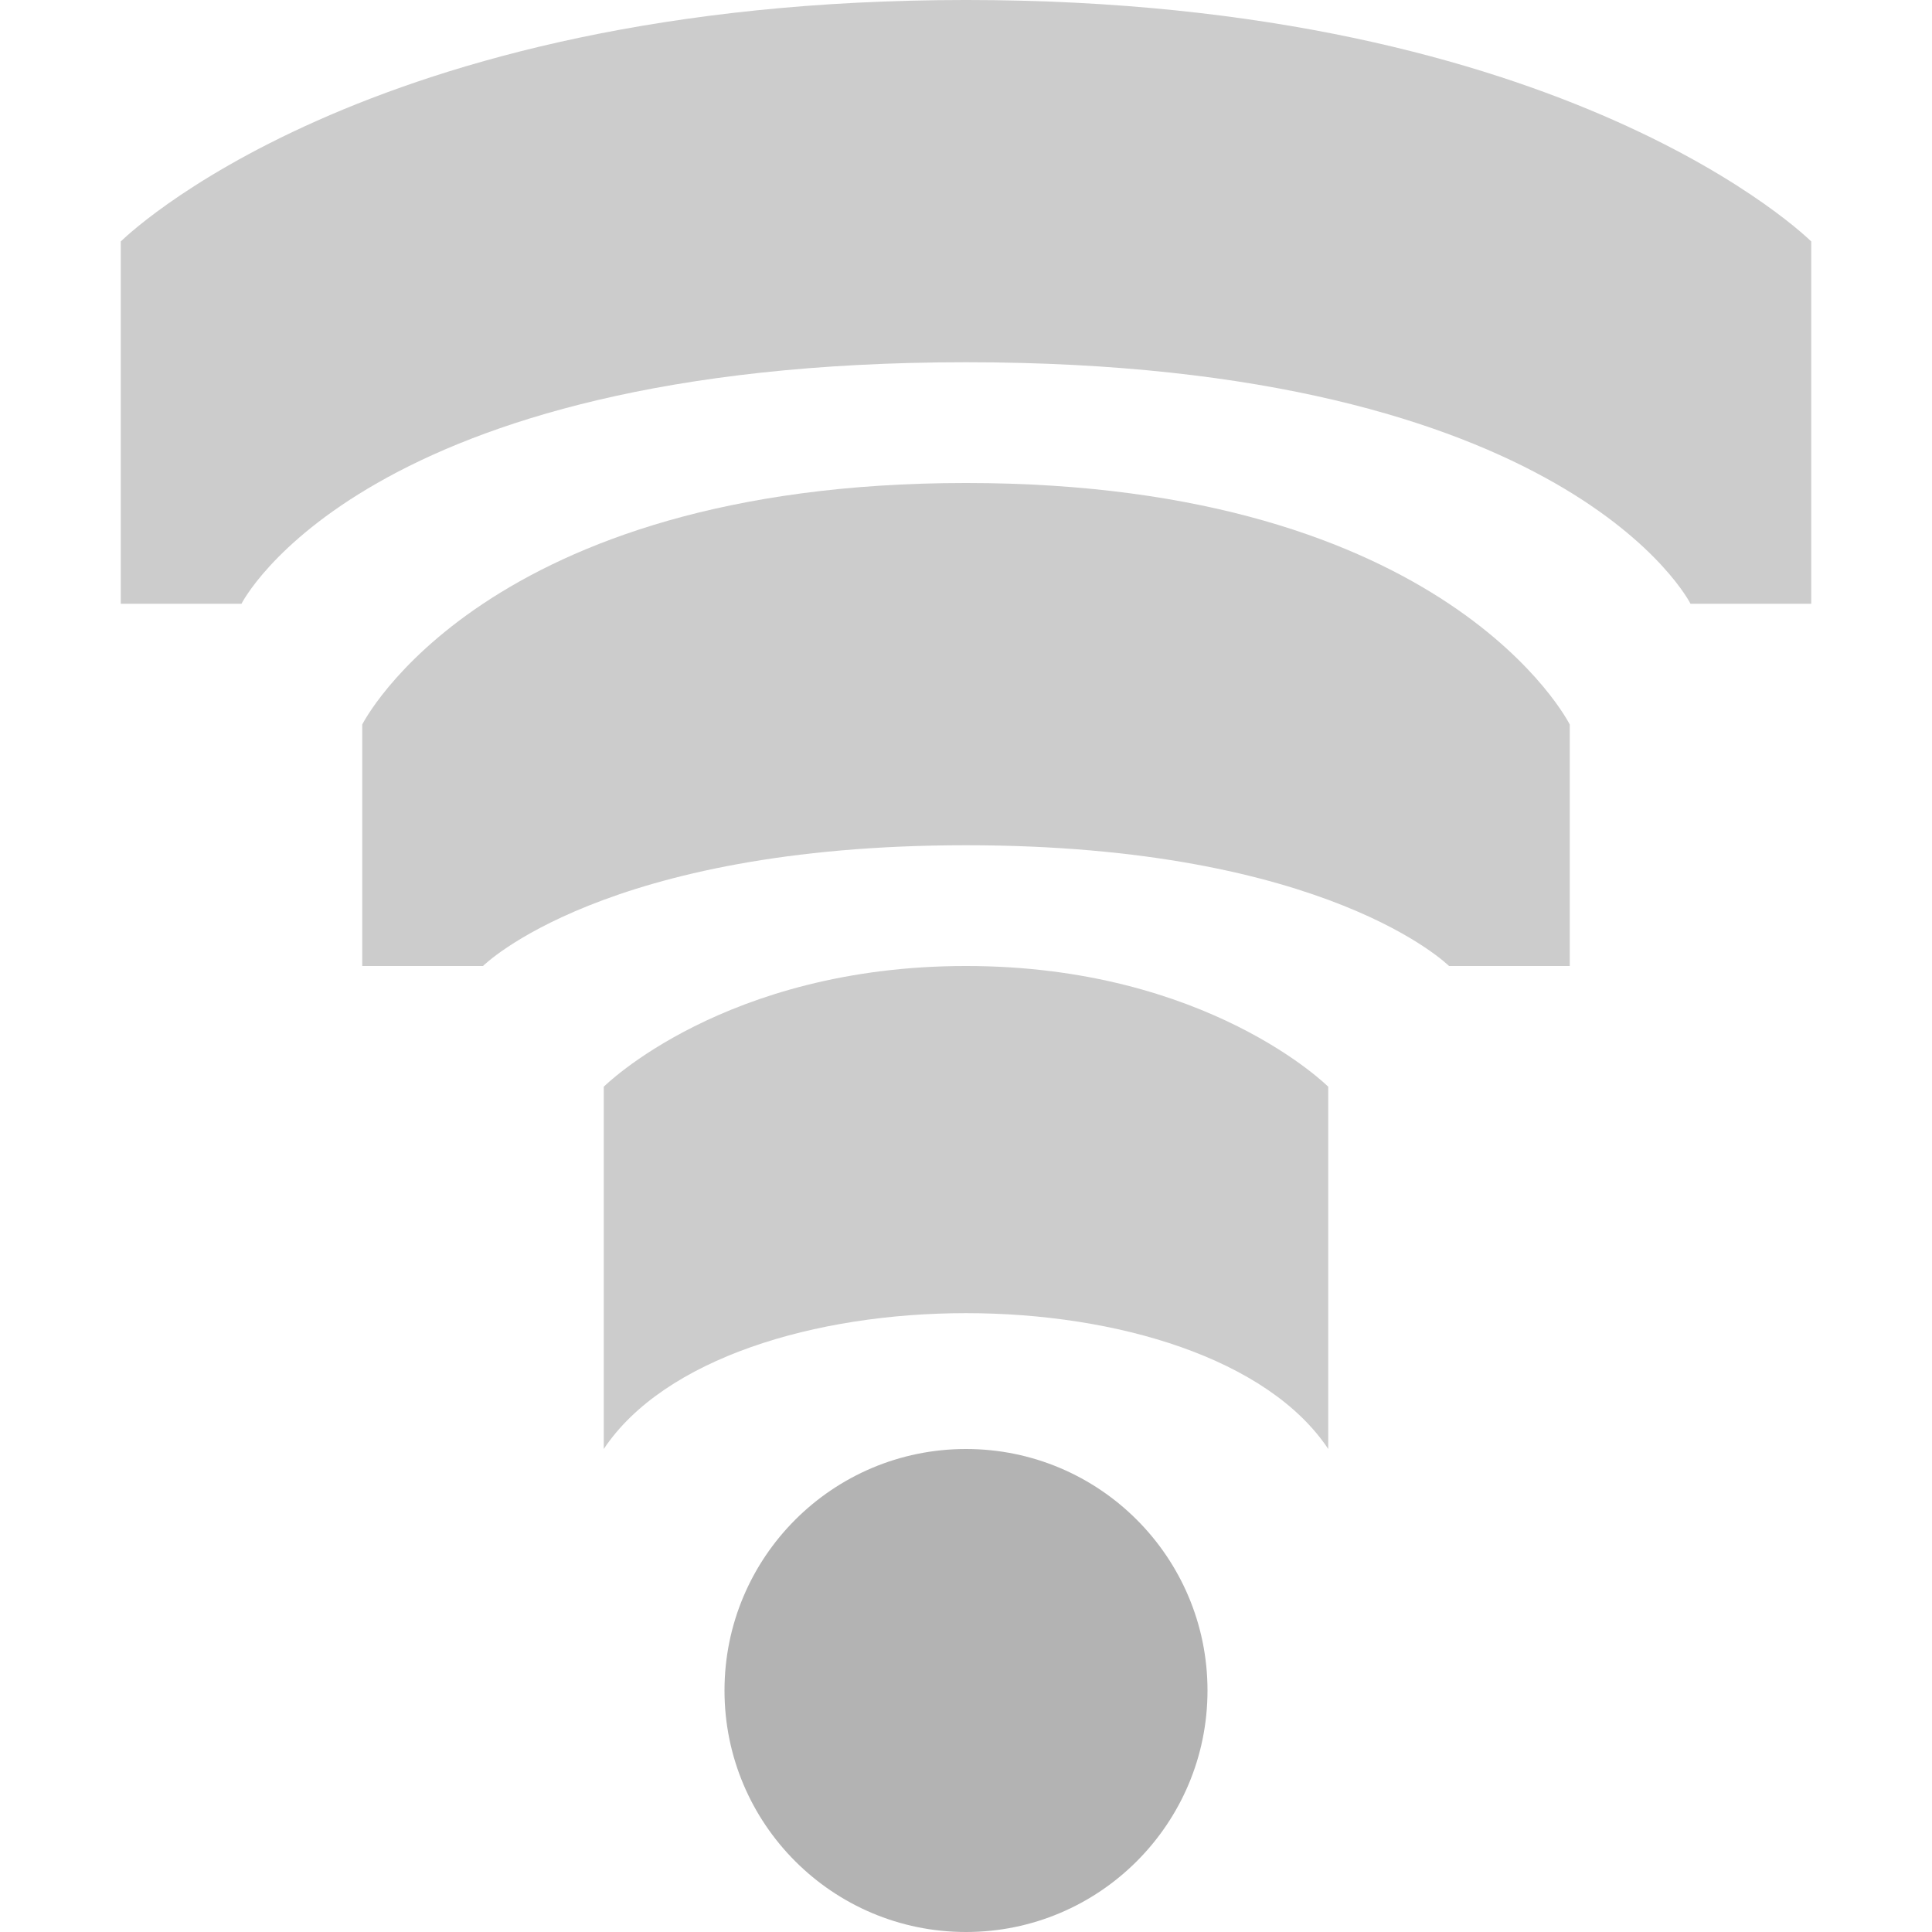
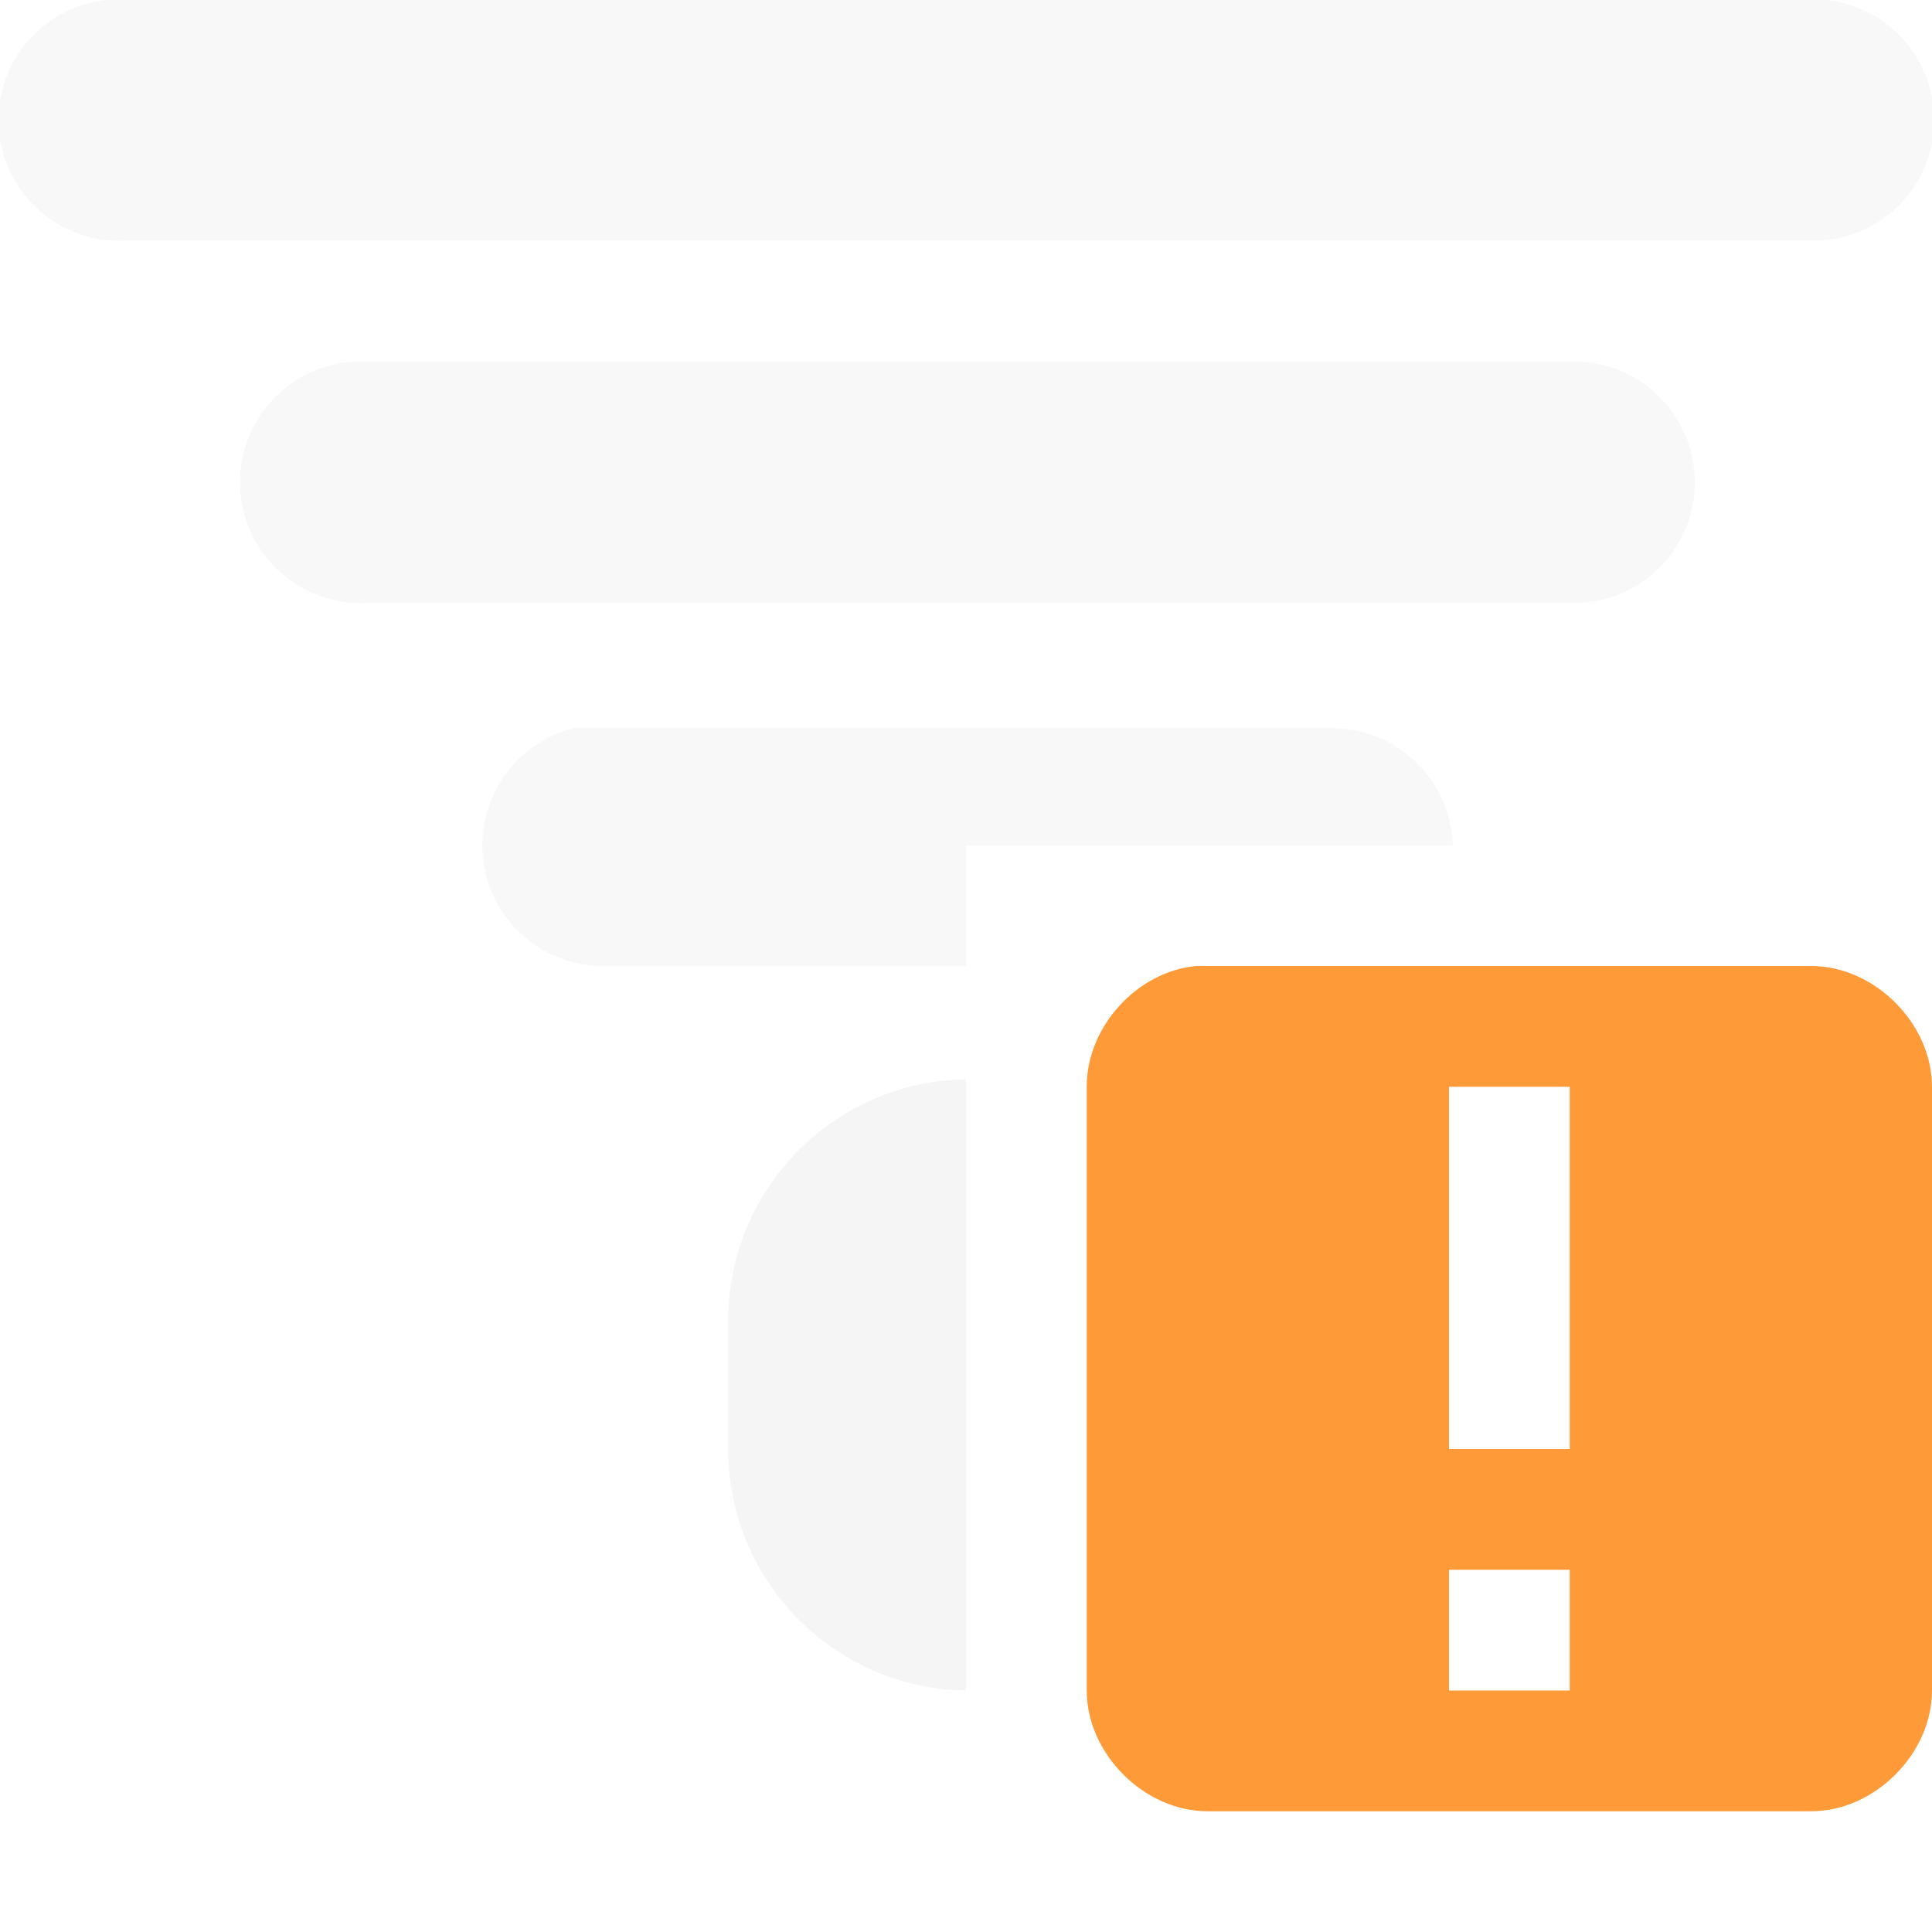
<svg xmlns="http://www.w3.org/2000/svg" width="16" height="16" id="svg2" version="1.1">
  <defs id="defs4" />
  <g id="layer1" transform="translate(0,-1036.362)">
-     <path style="opacity:0.3;fill:#f9f9f9#f9f9f9#cdcdcd#000000;fill-opacity:1;stroke:none" id="path3812" d="m 14,18 a 2,2 0 1 1 -4,0 2,2 0 1 1 4,0 z" transform="translate(-4,1032.362)" />
-     <path style="opacity:0.2;fill:#f9f9f9#f9f9f9#cdcdcd#000000;fill-opacity:1;stroke:none" d="m 5,1048.362 c 1,-1.5 5,-1.5 6,0 l 0,-3 c 0,0 -1,-1 -3,-1 -2,0 -3,1 -3,1 z" id="path3818" />
-     <path style="opacity:0.2;fill:#f9f9f9#f9f9f9#cdcdcd#000000;fill-opacity:1;stroke:none" d="m 4,1044.362 c 0,0 1,-1 4,-1 3,0 4,1 4,1 l 1,0 0,-2 c 0,0 -1,-2 -5,-2 -4,0 -5,2 -5,2 l 0,2 z" id="path3820" />
-     <path style="opacity:0.2;fill:#f9f9f9#f9f9f9#cdcdcd#000000;fill-opacity:1;stroke:none" d="m 2,1041.362 c 0,0 1,-2 6,-2 5,0 6,2 6,2 l 1,0 0,-3 c 0,0 -2,-2 -7,-2 -5,0 -7,2 -7,2 l 0,3 z" id="path3822" />
+     <g transform="translate(-187,808.3622)" id="g13874">
+       <path id="path12981-9-7-4-9" d="M 191.75,234.031 A 1,1 0 0 0 192.031,236 l 2.969,0 0,-1 4.031,0 a 0.999,0.999 0 0 0 -1,-0.969 l -6,0 a 0.999,0.999 0 0 0 -0.094,0 1,1 0 0 0 -0.188,0 z" style="font-size:medium;font-style:normal;font-variant:normal;font-weight:normal;font-stretch:normal;text-indent:0;text-align:start;text-decoration:none;line-height:normal;letter-spacing:normal;word-spacing:normal;text-transform:none;direction:ltr;block-progression:tb;writing-mode:lr-tb;text-anchor:start;baseline-shift:baseline;opacity:0.2;color:#000000;fill:#dcdcdc;fill-opacity:1;stroke:none;stroke-width:2;marker:none;visibility:visible;display:inline;overflow:visible;enable-background:accumulate;font-family:Sans;-inkscape-font-specification:Sans" />
+       <path id="path12987-9-8-4-6" d="m 189.942,230.994 a 1.001,1.001 0 1 0 0.094,2 l 10,0 a 1,1 0 1 0 0,-2 l -10,0 a 1,1 0 0 0 -0.094,0 z" style="font-size:medium;font-style:normal;font-variant:normal;font-weight:normal;font-stretch:normal;text-indent:0;text-align:start;text-decoration:none;line-height:normal;letter-spacing:normal;word-spacing:normal;text-transform:none;direction:ltr;block-progression:tb;writing-mode:lr-tb;text-anchor:start;baseline-shift:baseline;opacity:0.2;color:#000000;fill:#dcdcdc;fill-opacity:1;stroke:none;stroke-width:2;marker:none;visibility:visible;display:inline;overflow:visible;enable-background:accumulate;font-family:Sans;-inkscape-font-specification:Sans" />
+       <path id="path12993-3-4-6-9" d="m 187.941,227.995 a 1,1 0 1 0 0.094,1.998 l 12.986,0 0.999,0 a 0.999,0.999 0 1 0 0,-1.998 l -0.999,0 -12.986,0 a 0.999,0.999 0 0 0 -0.094,0 z" style="font-size:medium;font-style:normal;font-variant:normal;font-weight:normal;font-stretch:normal;text-indent:0;text-align:start;text-decoration:none;line-height:normal;letter-spacing:normal;word-spacing:normal;text-transform:none;direction:ltr;block-progression:tb;writing-mode:lr-tb;text-anchor:start;baseline-shift:baseline;opacity:0.2;color:#000000;fill:#dcdcdc;fill-opacity:1;stroke:none;stroke-width:2;marker:none;visibility:visible;display:inline;overflow:visible;enable-background:accumulate;font-family:Sans;-inkscape-font-specification:Sans" />
+       <path id="path13009-0-9-1-2" d="m 195,236.938 a 2,2 0 0 0 -1.969,2.031 l 0,1 A 2,2 0 0 0 195,242 l 0,-5.062 z" style="font-size:medium;font-style:normal;font-variant:normal;font-weight:normal;font-stretch:normal;text-indent:0;text-align:start;text-decoration:none;line-height:normal;letter-spacing:normal;word-spacing:normal;text-transform:none;direction:ltr;block-progression:tb;writing-mode:lr-tb;text-anchor:start;baseline-shift:baseline;opacity:0.3;color:#000000;fill:#dcdcdc;fill-opacity:1;stroke:none;stroke-width:4;marker:none;visibility:visible;display:inline;overflow:visible;enable-background:accumulate;font-family:Sans;-inkscape-font-specification:Sans" />
+       <path style="font-size:medium;font-style:normal;font-variant:normal;font-weight:normal;font-stretch:normal;text-indent:0;text-align:start;text-decoration:none;line-height:normal;letter-spacing:normal;word-spacing:normal;text-transform:none;direction:ltr;block-progression:tb;writing-mode:lr-tb;text-anchor:start;baseline-shift:baseline;color:#000000;fill:#ff9a38;fill-opacity:1;fill-rule:nonzero;stroke:none;stroke-width:2;marker:none;visibility:visible;display:inline;overflow:visible;enable-background:accumulate;font-family:Sans;-inkscape-font-specification:Sans" d="m 196.906,236 c -0.492,0.046 -0.908,0.506 -0.906,1 l 0,5 c 5e-5,0.524 0.476,1 1,1 l 5,0 c 0.524,-5e-5 1,-0.476 1,-1 l 0,-5 c -5e-5,-0.524 -0.476,-1 -1,-1 l -5,0 c -0.031,-0.001 -0.062,-0.001 -0.094,0 z m 2.094,1 1,0 0,3 -1,0 0,-3 z m 0,4 1,0 0,1 -1,0 0,-1 z" id="rect13949-9" />
+     </g>
  </g>
</svg>
